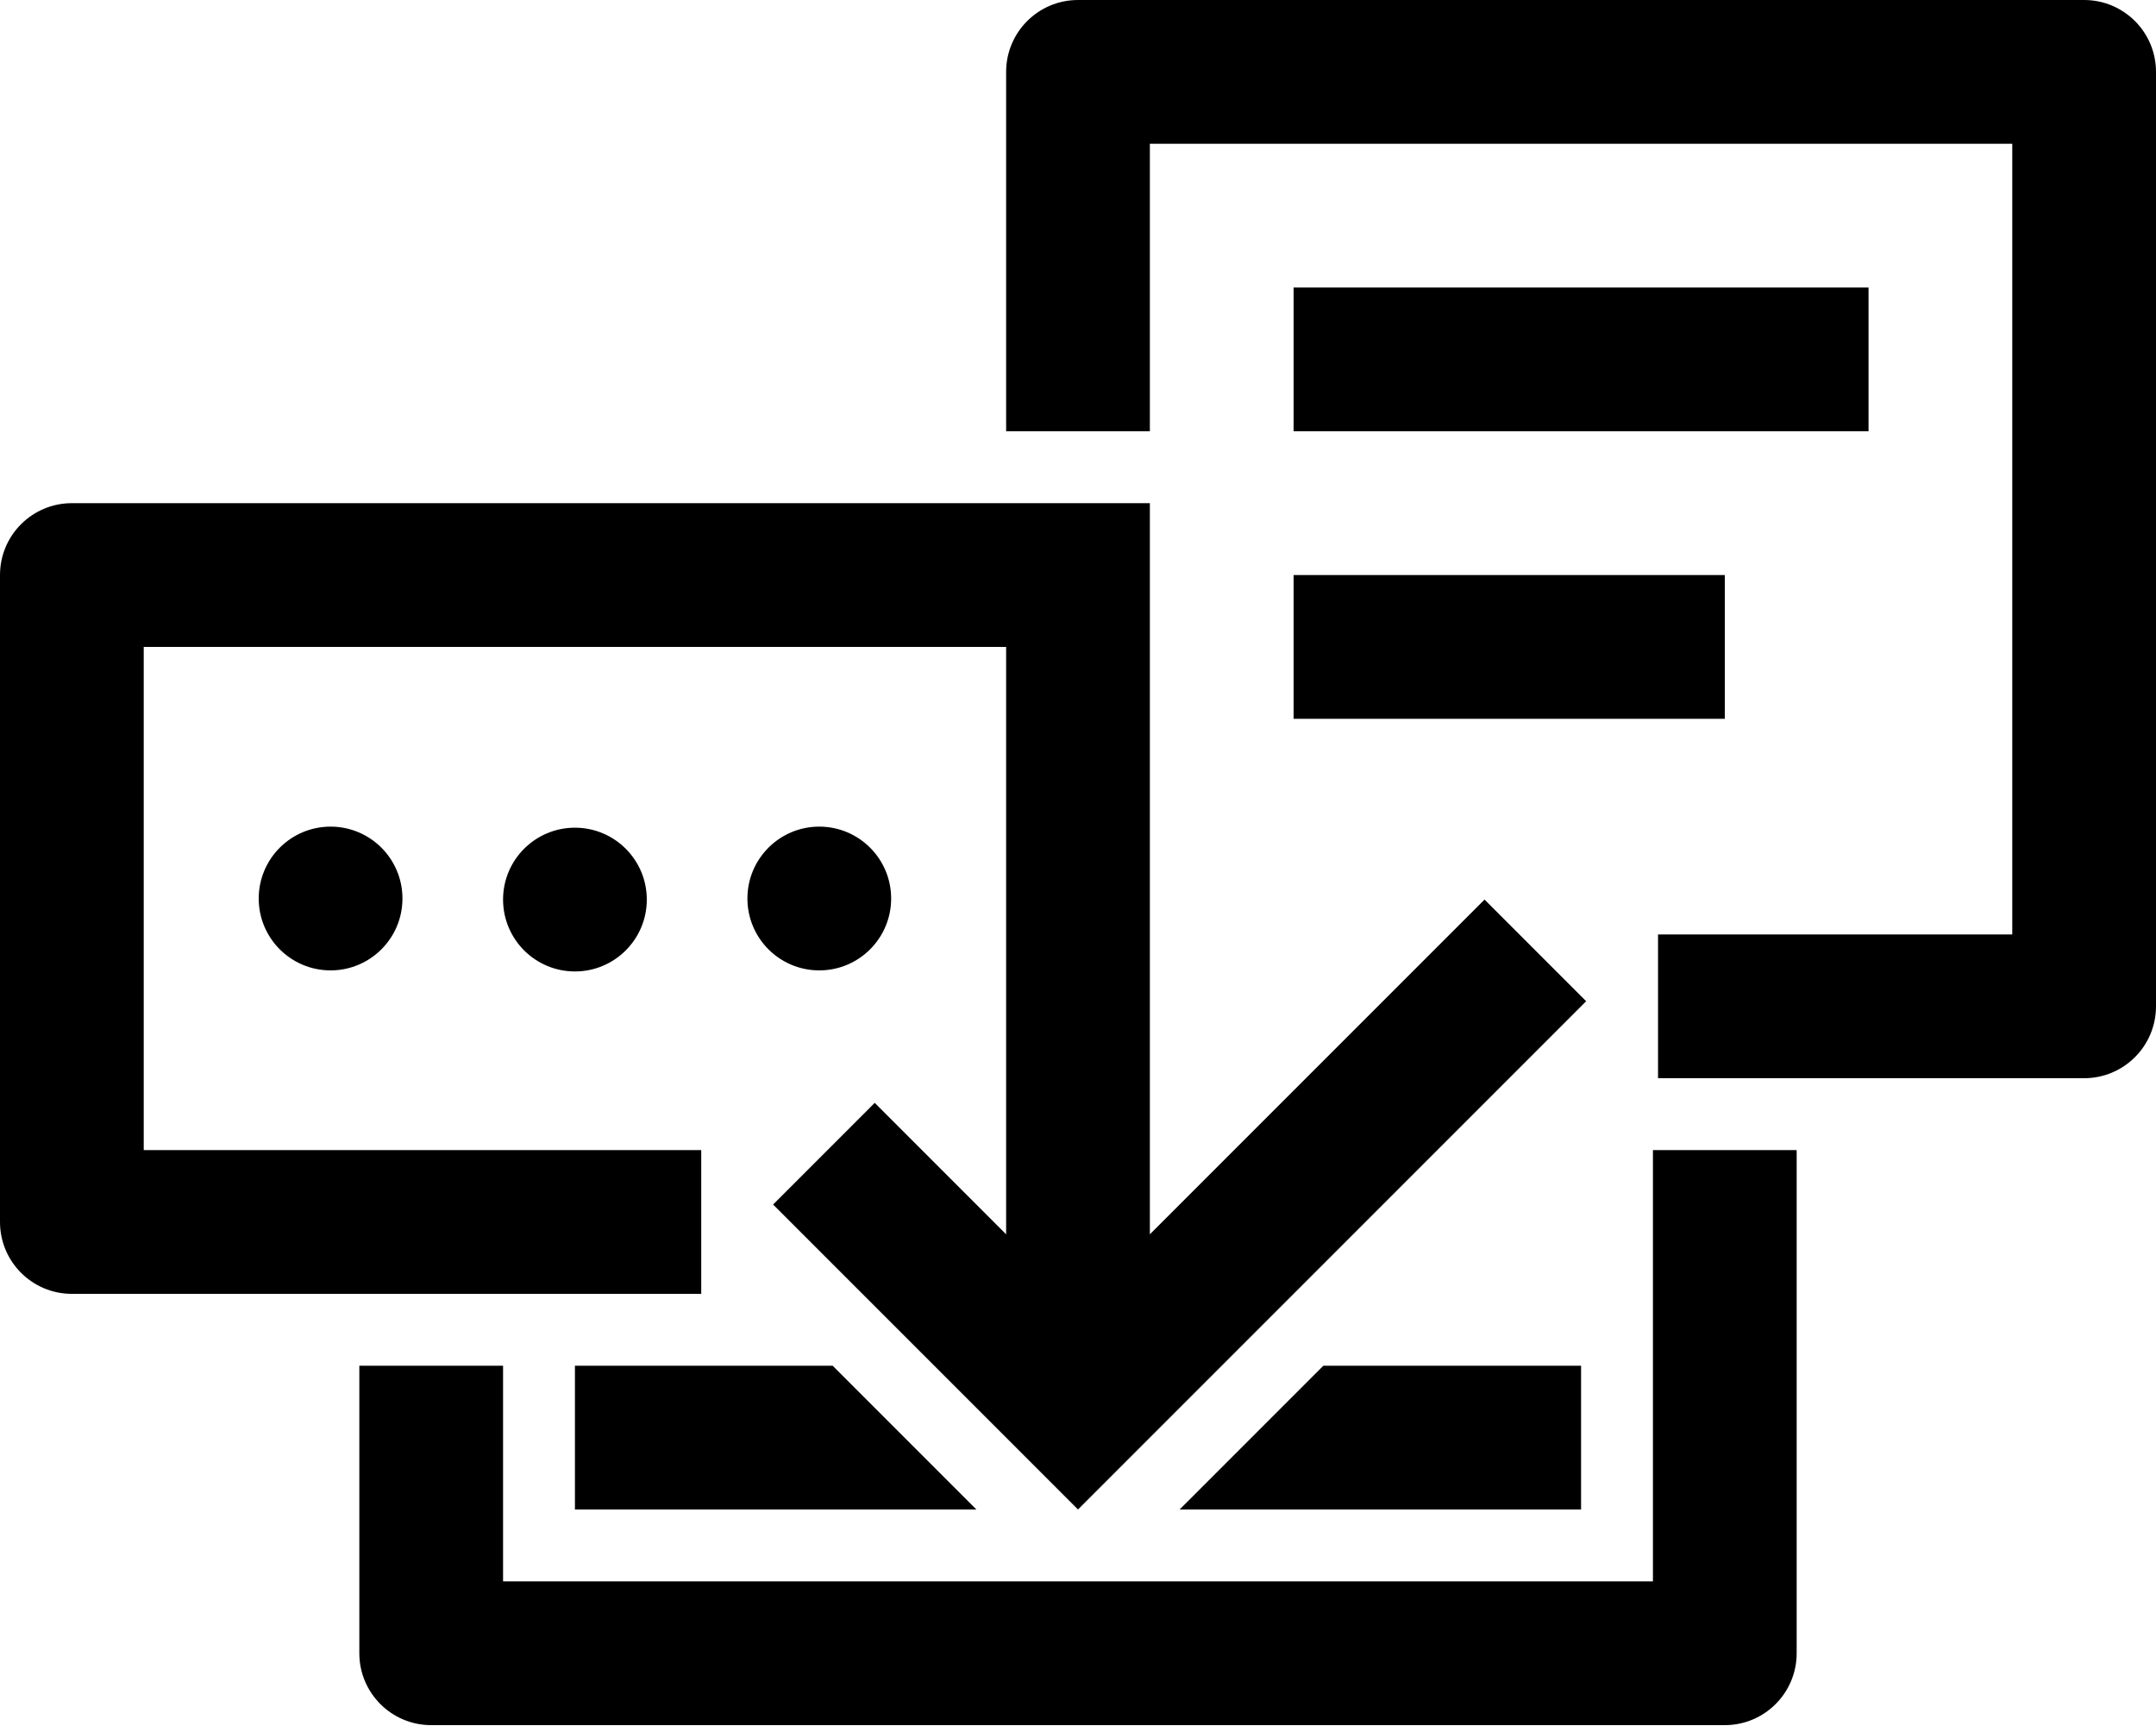
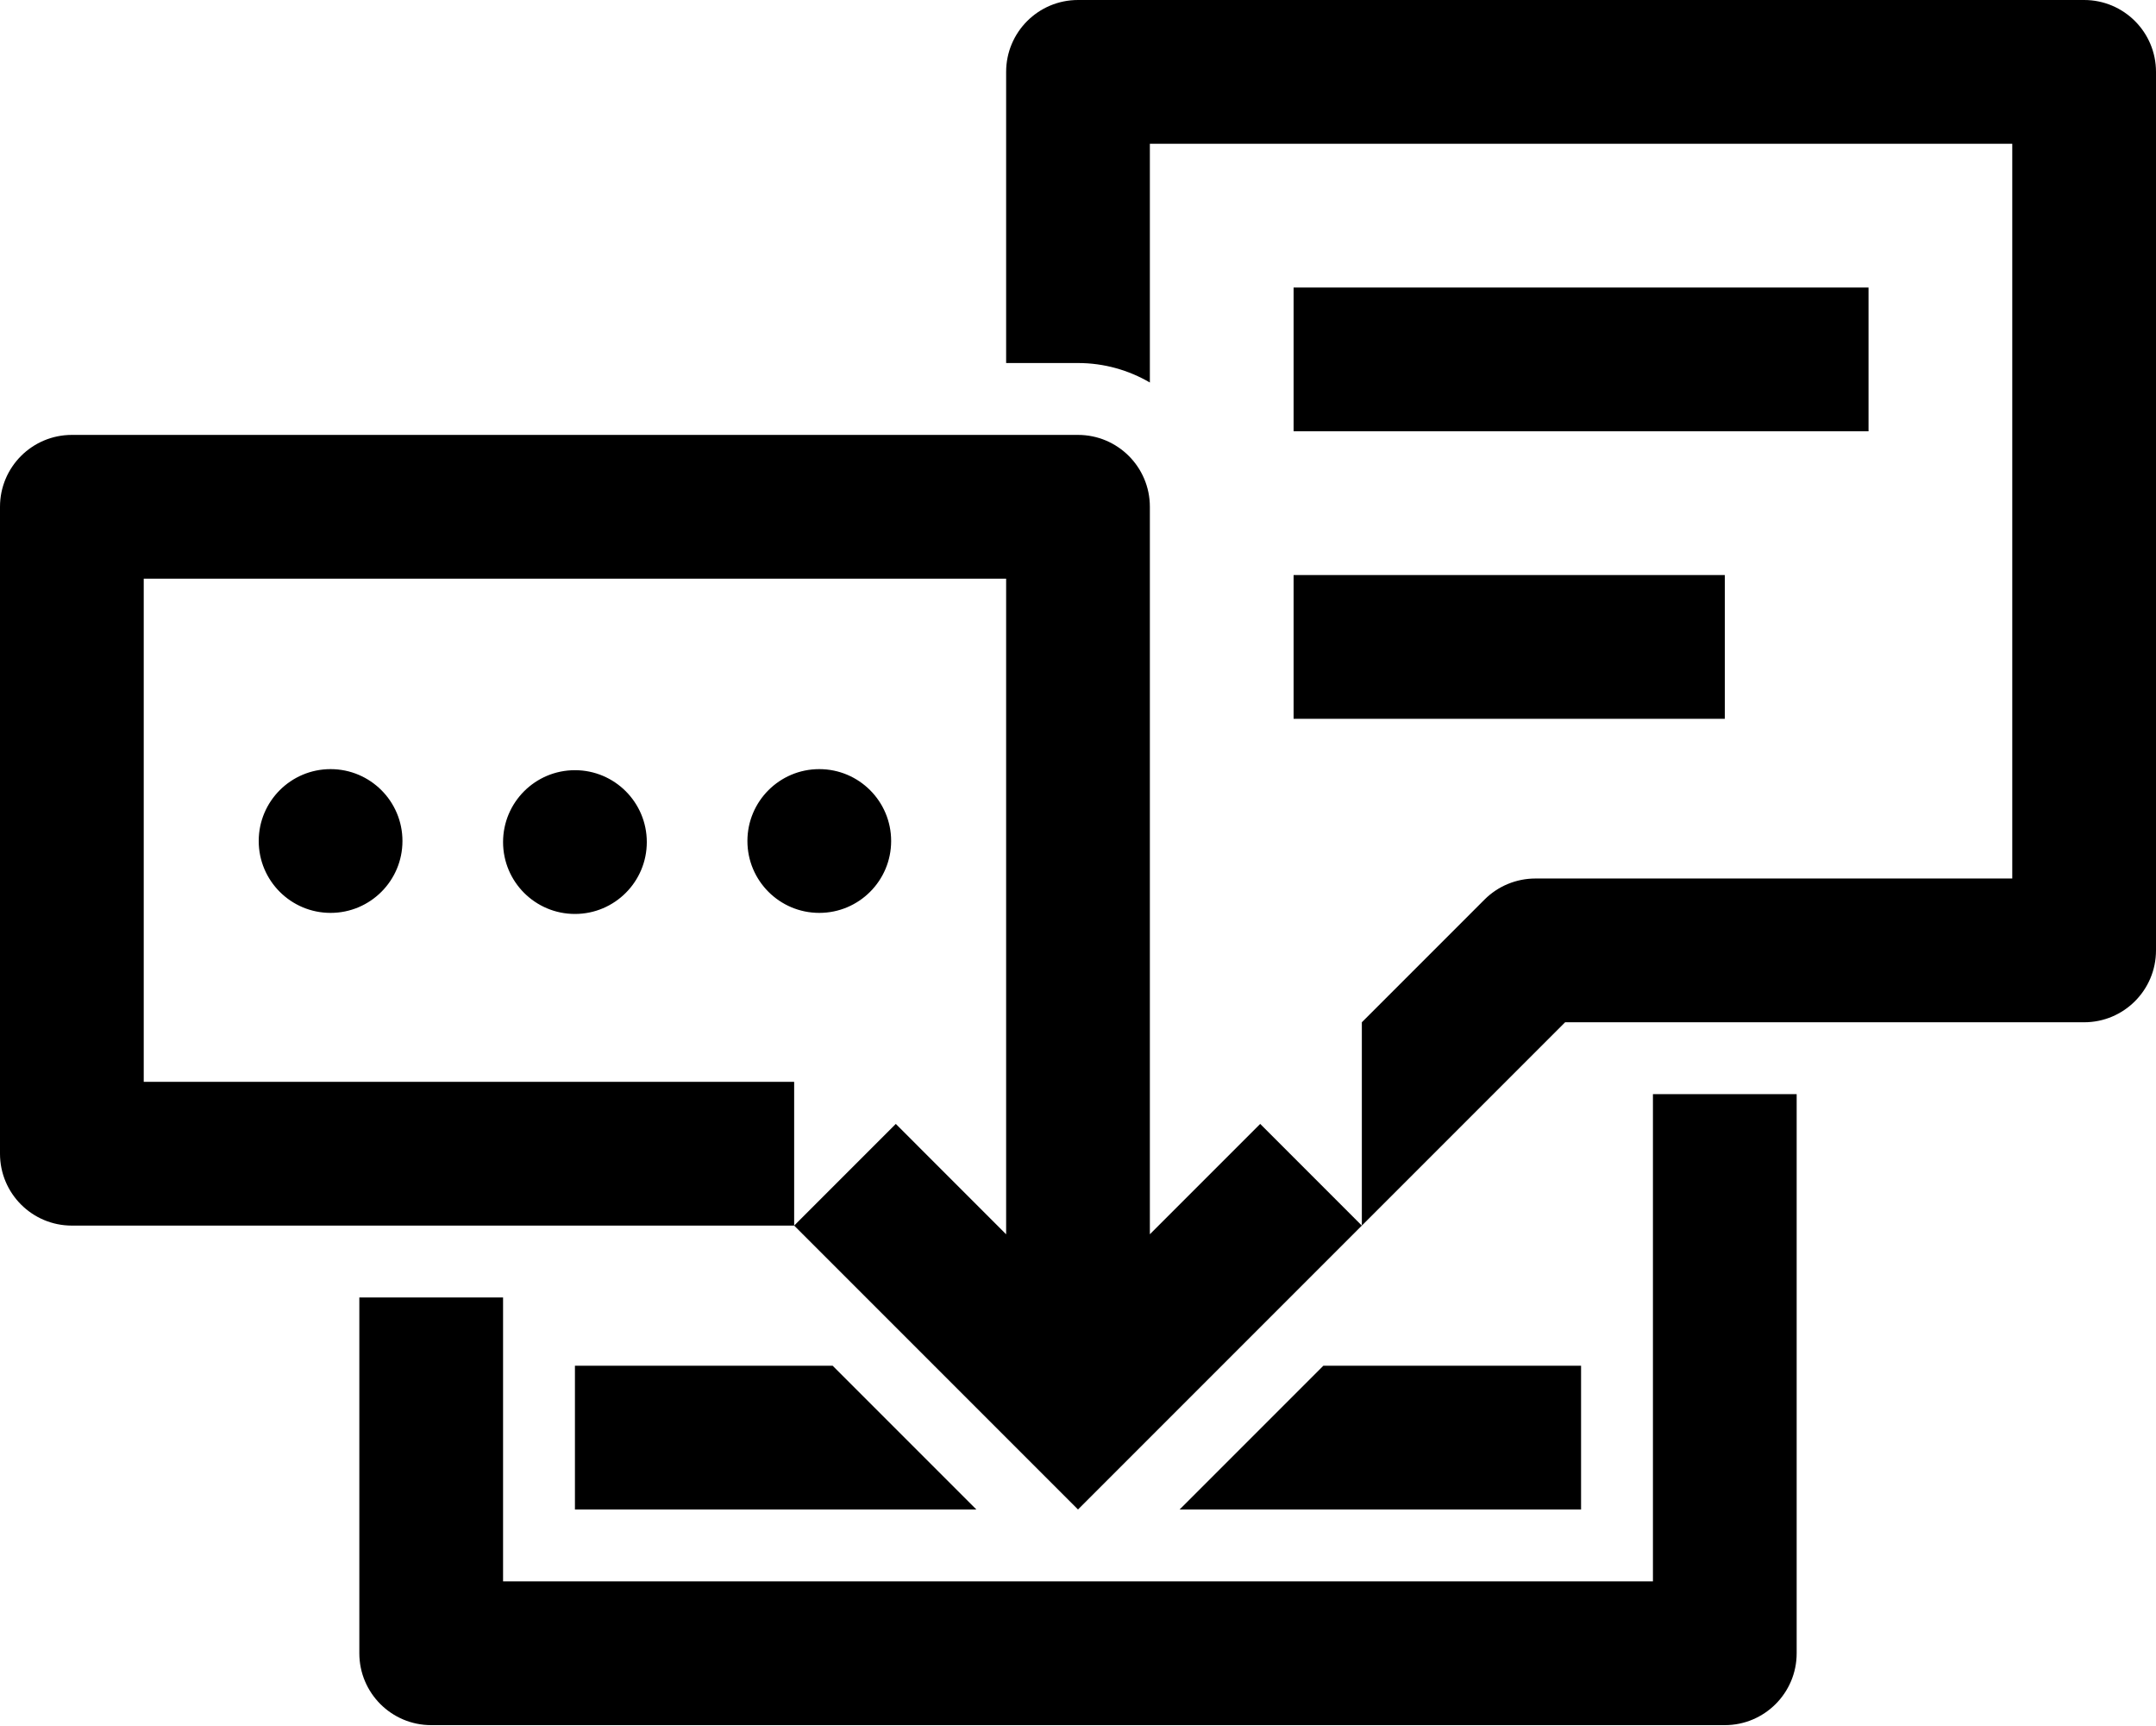
<svg xmlns="http://www.w3.org/2000/svg" width="150" height="120" viewBox="0 0 150 120" version="1.1" id="svg5">
  <defs id="defs2" />
-   <path id="path7664" style="color:#000000;fill:#000000;stroke-linejoin:round;-inkscape-stroke:none" d="M 75 0 A 5 5 0 0 0 70 5 L 70 30 L 80 30 L 80 10 L 140 10 L 140 65 L 115.355 65 L 115.355 75 L 145 75 A 5 5 0 0 0 150 70 L 150 5 A 5 5 0 0 0 145 0 L 75 0 z M 90 20 L 90 30 L 130 30 L 130 20 L 90 20 z M 5 35 A 5 5 0 0 0 0 40 L 0 85 A 5 5 0 0 0 5 90 L 48.787 90 L 48.787 80 L 10 80 L 10 45 L 70 45 L 70 85.857 L 60.857 76.715 L 53.787 83.787 L 75 105 L 110.355 69.645 L 103.285 62.574 L 80 85.857 L 80 45 L 80 40 L 80 35 L 75 35 L 70 35 L 5 35 z M 90 40 L 90 50 L 120 50 L 120 40 L 90 40 z M 23 57.5 A 5 5 0 0 0 18 62.5 A 5 5 0 0 0 23 67.5 A 5 5 0 0 0 28 62.5 A 5 5 0 0 0 23 57.5 z M 57 57.5 A 5 5 0 0 0 52 62.5 A 5 5 0 0 0 57 67.5 A 5 5 0 0 0 62 62.5 A 5 5 0 0 0 57 57.5 z M 40 57.574 A 5 5 0 0 0 35 62.574 A 5 5 0 0 0 40 67.574 A 5 5 0 0 0 45 62.574 A 5 5 0 0 0 40 57.574 z M 115 80 L 115 110 L 35 110 L 35 95 L 25 95 L 25 115 A 5 5 0 0 0 30 120 L 120 120 A 5 5 0 0 0 125 115 L 125 80 L 115 80 z M 40 95 L 40 105 L 67.93 105 L 57.93 95 L 40 95 z M 92.07 95 L 82.07 105 L 110 105 L 110 95 L 92.07 95 z " />
+   <path id="path5581" style="color:#000000;fill:#000000;stroke-linejoin:round;-inkscape-stroke:none" d="M 75 0 C 72.239 0 70 2.239 70 5 L 70 25.252 L 75 25.252 C 76.818 25.252 78.526 25.748 80 26.607 L 80 25.252 L 80 10 L 140 10 L 140 61.109 L 106.82 61.109 C 105.494 61.109 104.221 61.636 103.283 62.574 L 94.748 71.109 L 94.748 85.252 L 108.891 71.109 L 145 71.109 C 147.761 71.109 150 68.871 150 66.109 L 150 5 C 150 2.239 147.761 0 145 0 L 75 0 z M 94.748 85.252 L 87.676 78.18 L 80 85.855 L 80 35.252 A 5 5 0 0 0 75 30.252 L 5 30.252 A 5 5 0 0 0 0 35.252 L 0 80.252 A 5 5 0 0 0 5 85.252 L 55.252 85.252 L 55.252 75.252 L 10 75.252 L 10 40.252 L 70 40.252 L 70 85.857 L 62.324 78.18 L 55.252 85.252 L 71.465 101.465 L 75 105 L 78.535 101.465 L 94.748 85.252 z M 90 20 L 90 30 L 130 30 L 130 20 L 90 20 z M 90 40 L 90 50 L 120 50 L 120 40 L 90 40 z M 23 53.5 A 5 5 0 0 0 18 58.5 A 5 5 0 0 0 23 63.5 A 5 5 0 0 0 28 58.5 A 5 5 0 0 0 23 53.5 z M 57 53.5 A 5 5 0 0 0 52 58.5 A 5 5 0 0 0 57 63.5 A 5 5 0 0 0 62 58.5 A 5 5 0 0 0 57 53.5 z M 40 53.574 A 5 5 0 0 0 35 58.574 A 5 5 0 0 0 40 63.574 A 5 5 0 0 0 45 58.574 A 5 5 0 0 0 40 53.574 z M 115 76.109 L 115 110 L 35 110 L 35 90.252 L 25 90.252 L 25 115 A 5 5 0 0 0 30 120 L 120 120 A 5 5 0 0 0 125 115 L 125 76.109 L 115 76.109 z M 40 95 L 40 105 L 67.93 105 L 57.93 95 L 40 95 z M 92.07 95 L 82.07 105 L 110 105 L 110 95 L 92.07 95 z " />
</svg>
